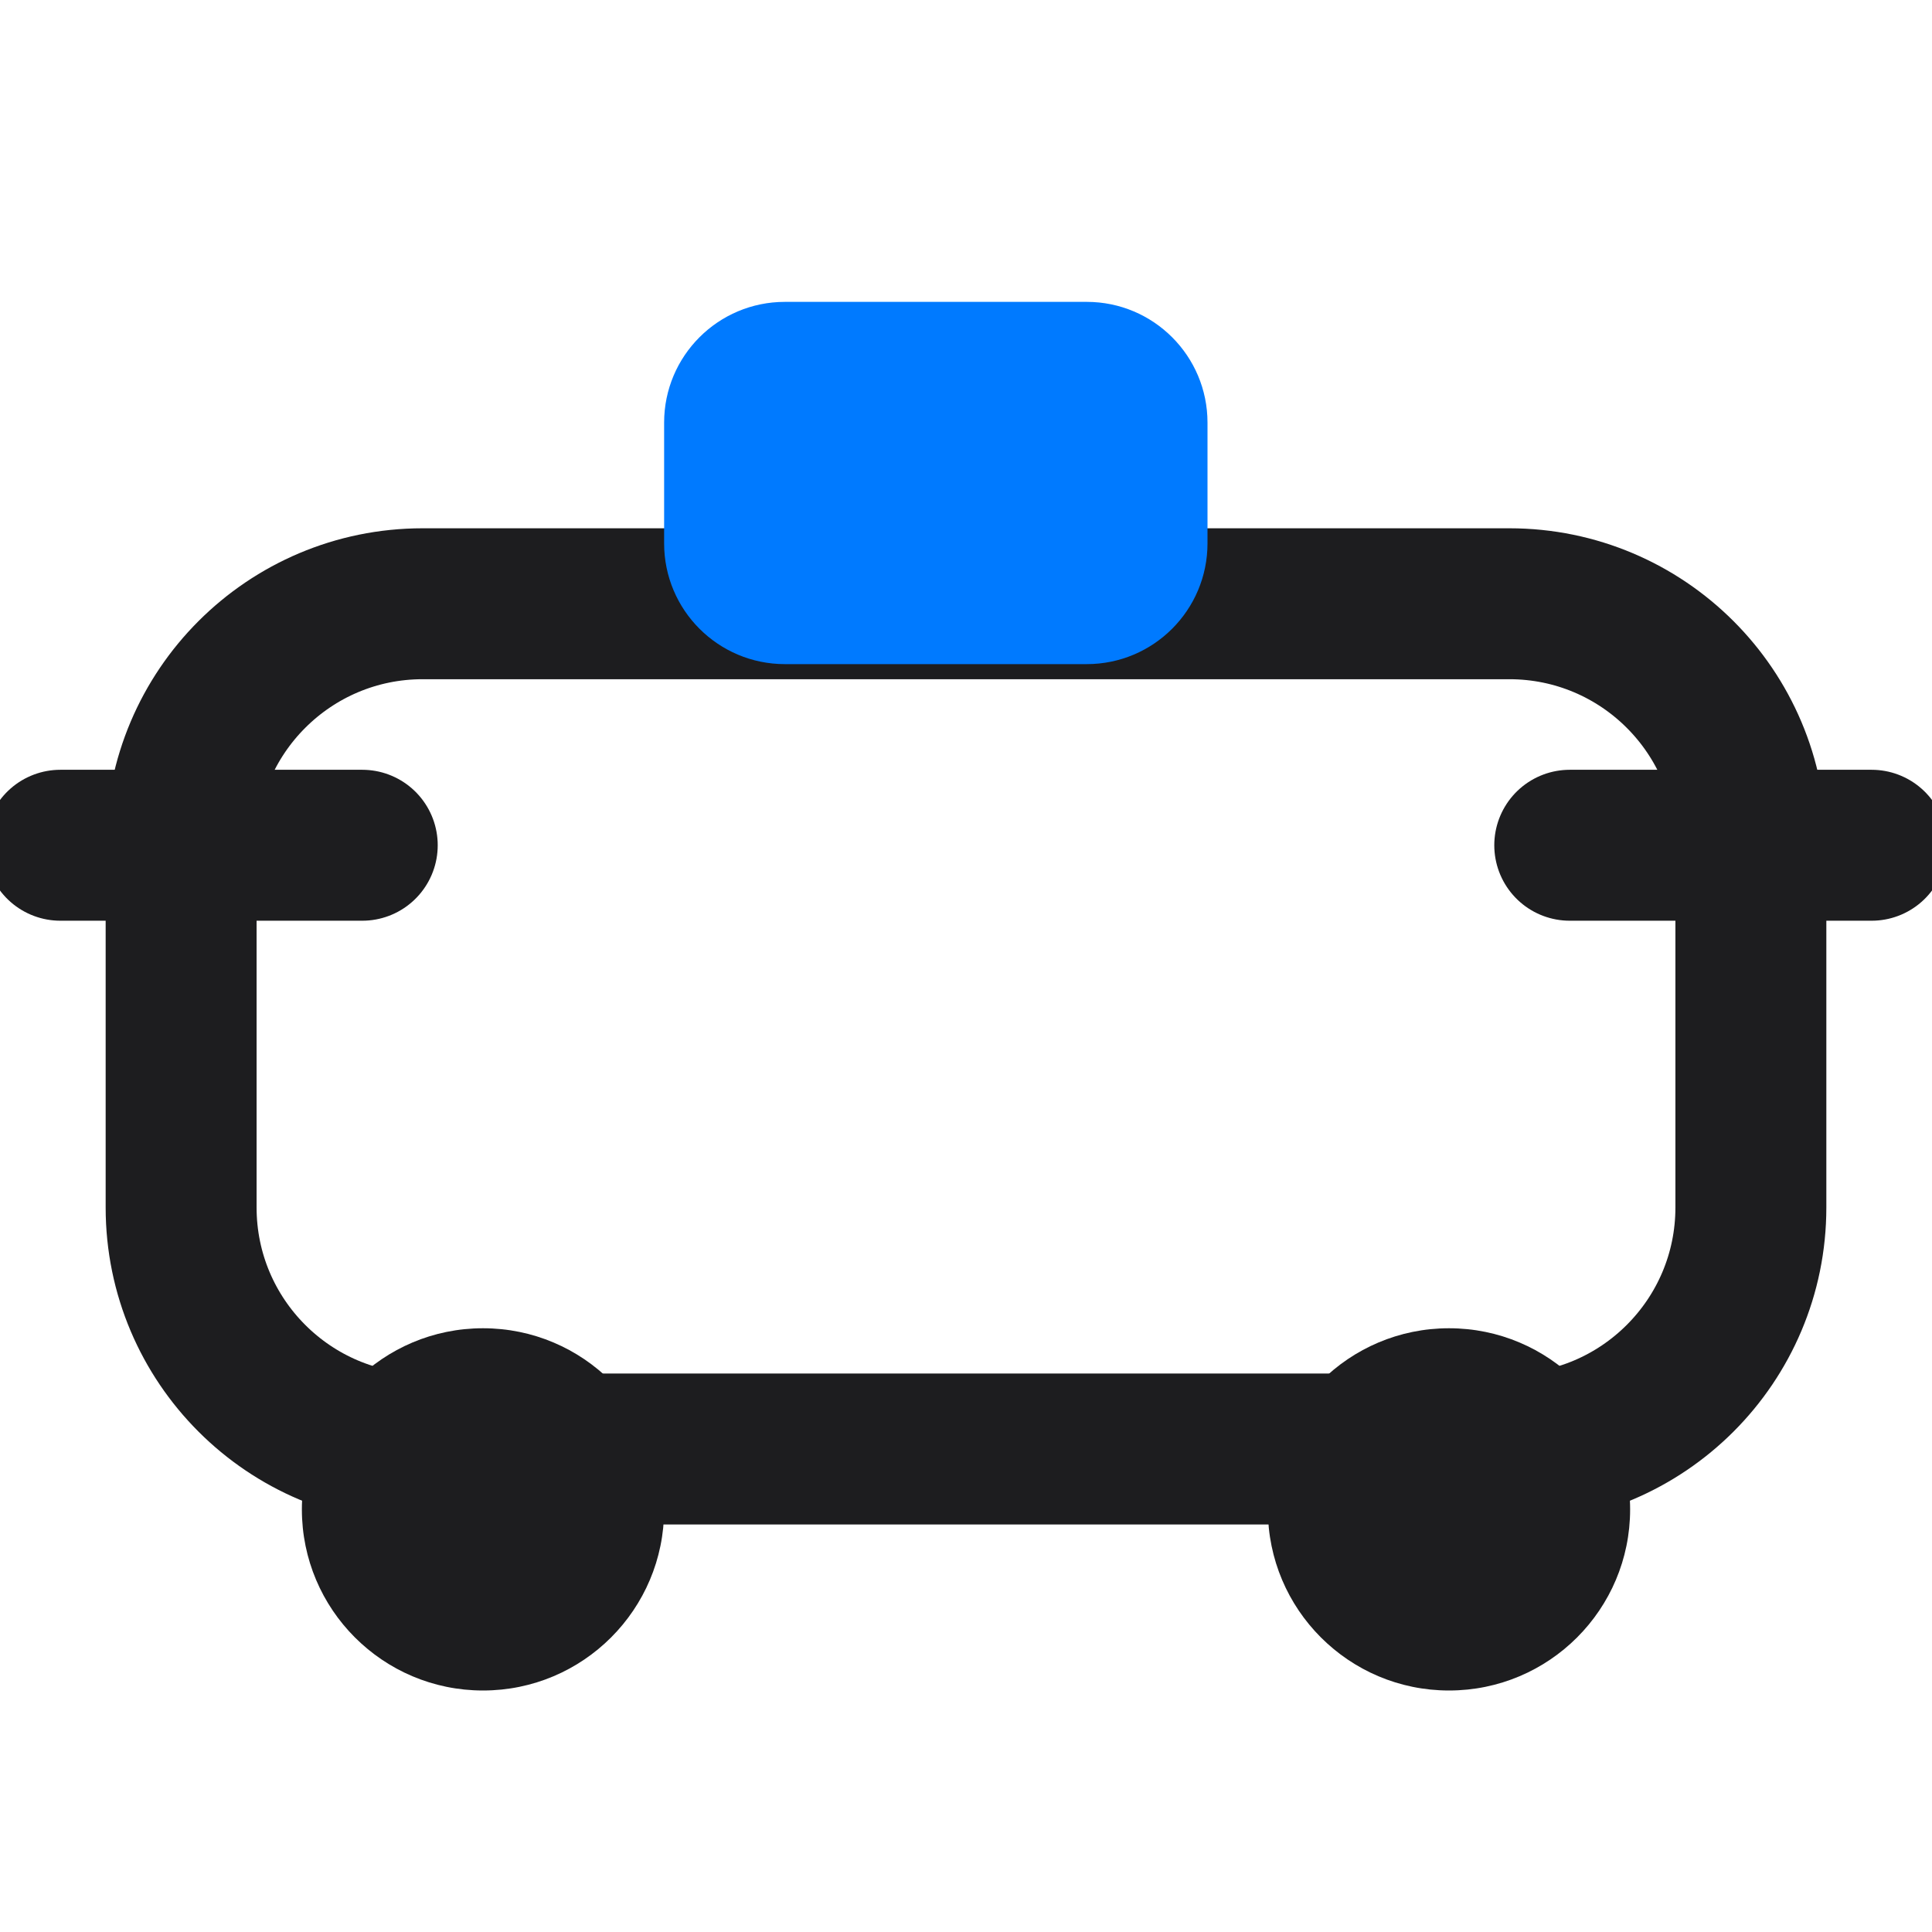
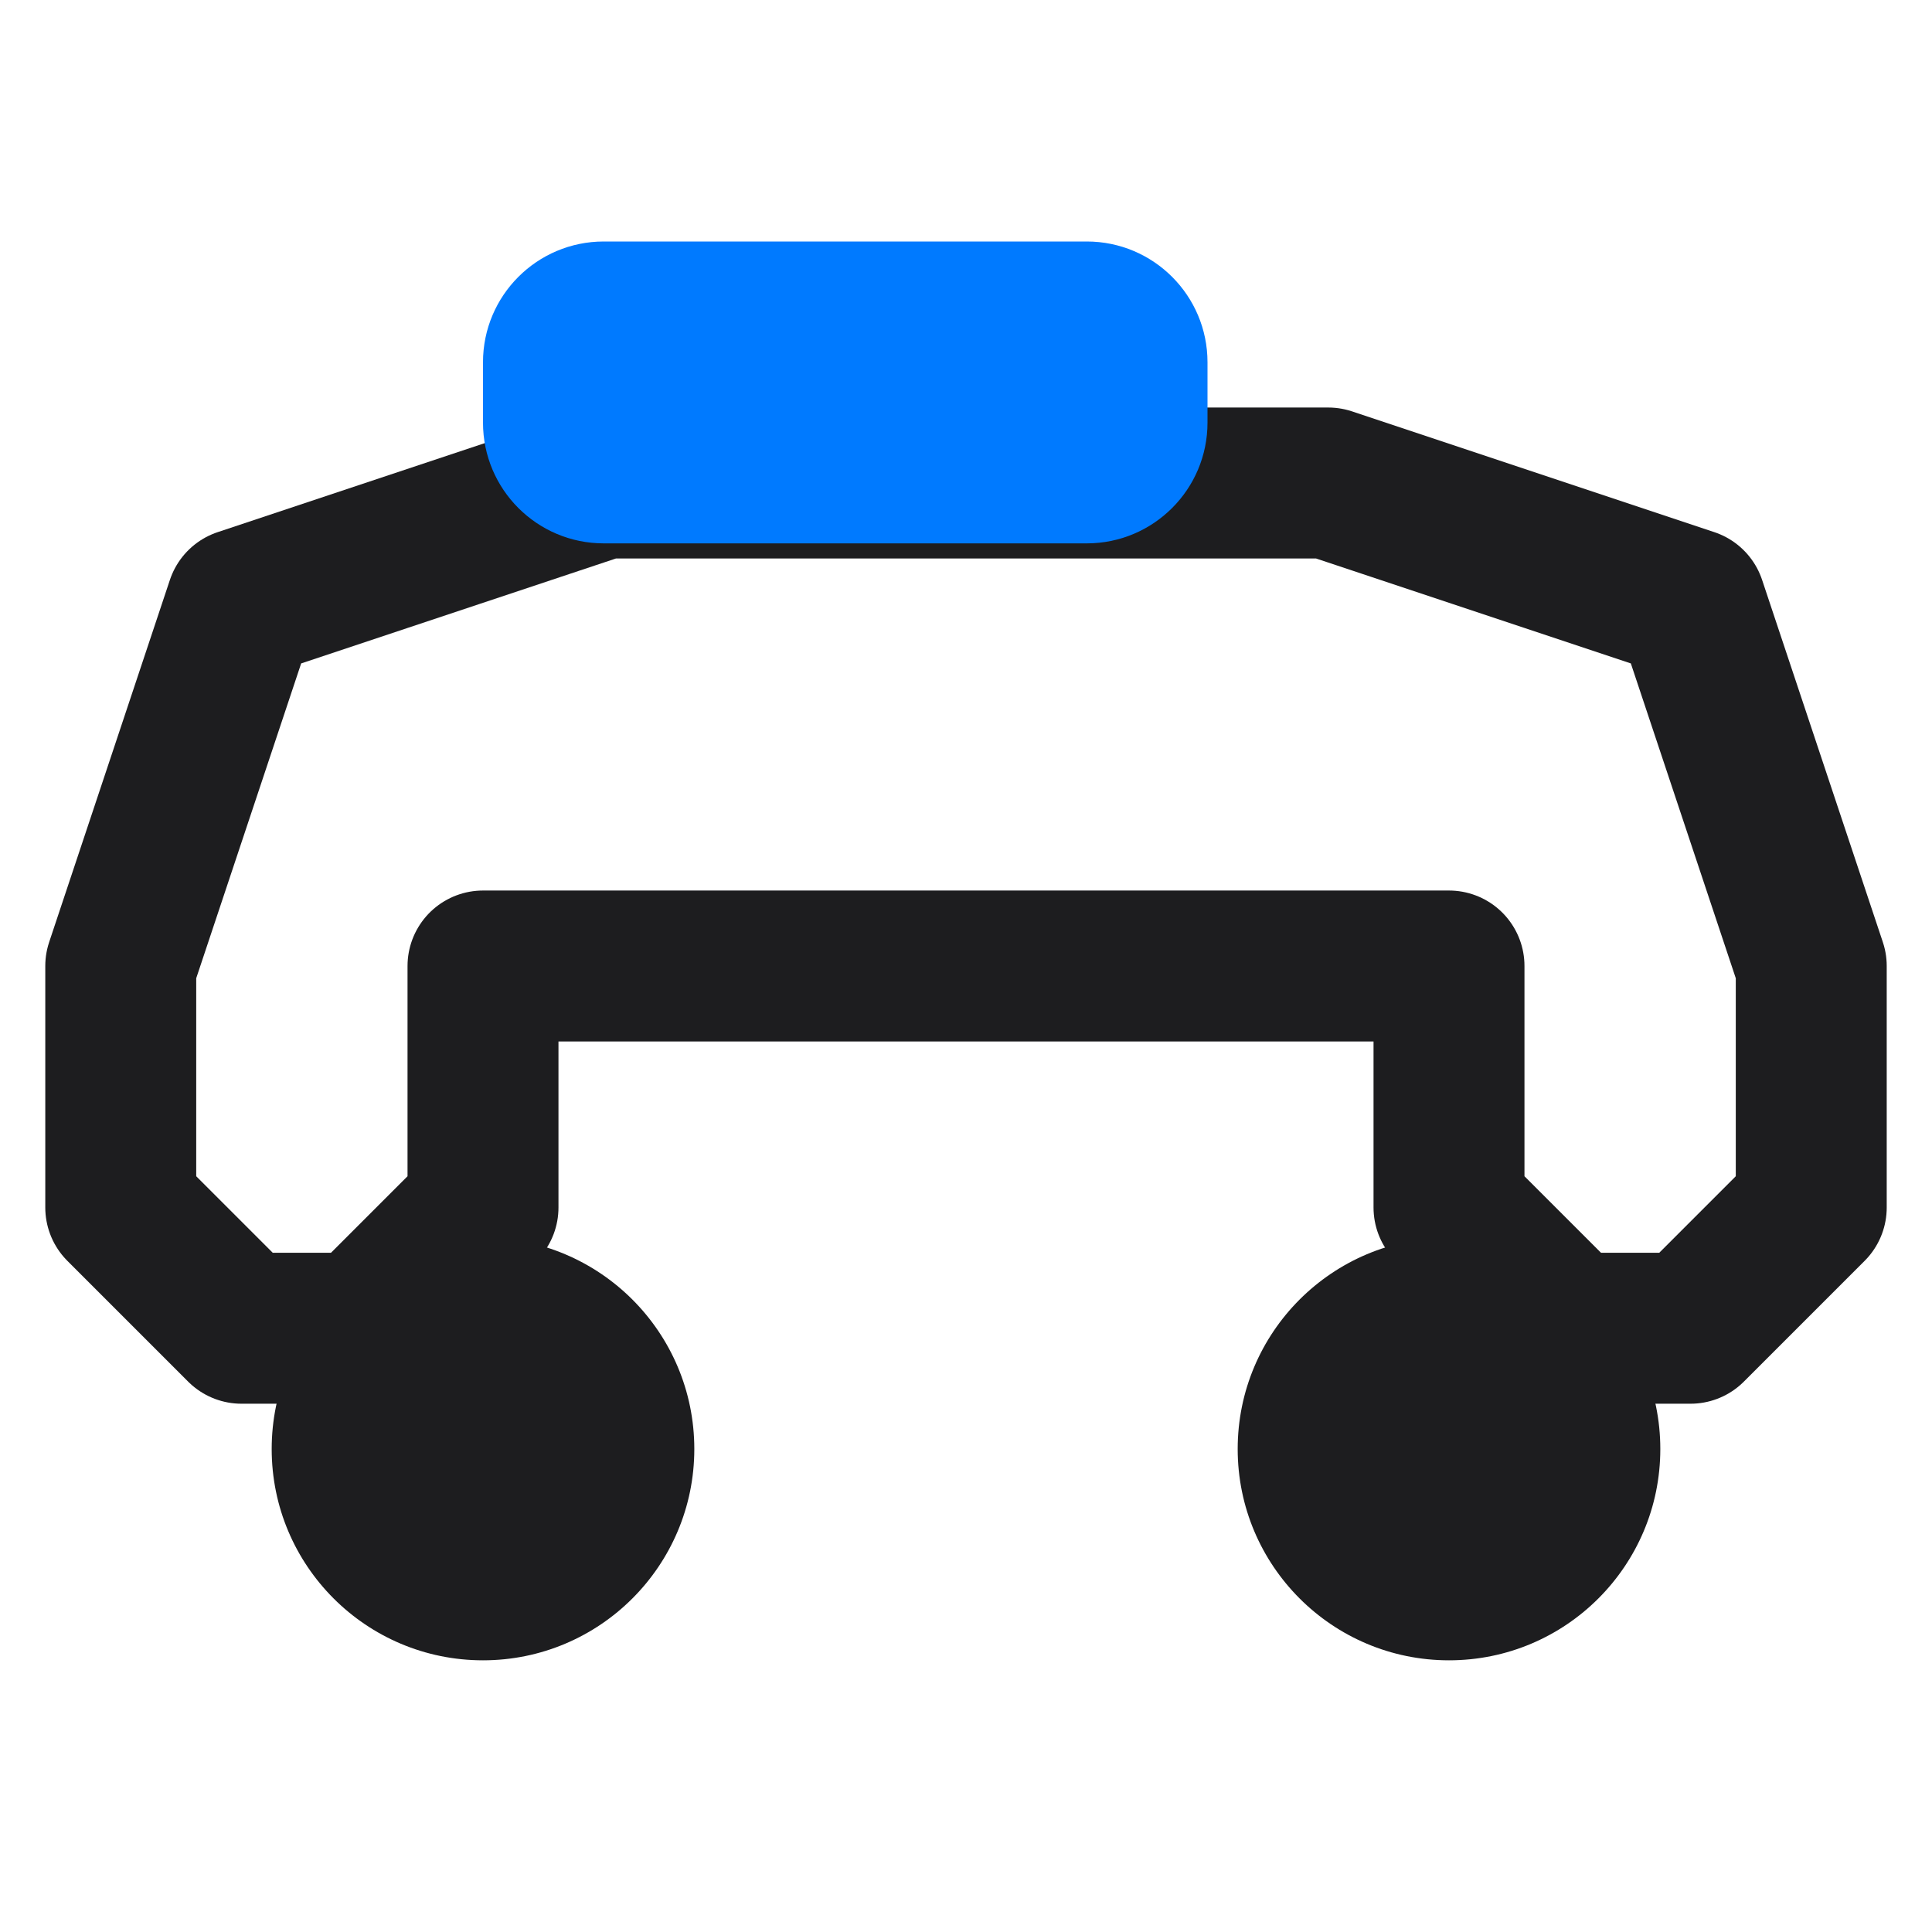
<svg xmlns="http://www.w3.org/2000/svg" viewBox="0 0 32 32">
-   <rect x="3" y="10" width="26" height="14" rx="4" fill="none" stroke="#1d1d1f" stroke-width="2.5" />
-   <line x1="1" y1="14" x2="6" y2="14" stroke="#1d1d1f" stroke-width="2.5" stroke-linecap="round" />
-   <line x1="26" y1="14" x2="31" y2="14" stroke="#1d1d1f" stroke-width="2.5" stroke-linecap="round" />
-   <rect x="11" y="5" width="9" height="6" rx="2" fill="#007AFF" />
-   <circle cx="8" cy="25" r="3" fill="#1d1d1f" />
-   <circle cx="24" cy="25" r="3" fill="#1d1d1f" />
+   <path d="M2 16 L4 10 L10 8 L22 8 L28 10 L30 16 L30 20 L28 22 L26 22 L24 20 L24 16 L8 16 L8 20 L6 22 L4 22 L2 20 Z" fill="none" stroke="#1d1d1f" stroke-width="2.5" stroke-linejoin="round" />
+   <rect x="8" y="4" width="12" height="5" rx="2" fill="#007AFF" />
+   <circle cx="8" cy="24" r="3.5" fill="#1d1d1f" />
+   <circle cx="24" cy="24" r="3.5" fill="#1d1d1f" />
</svg>
